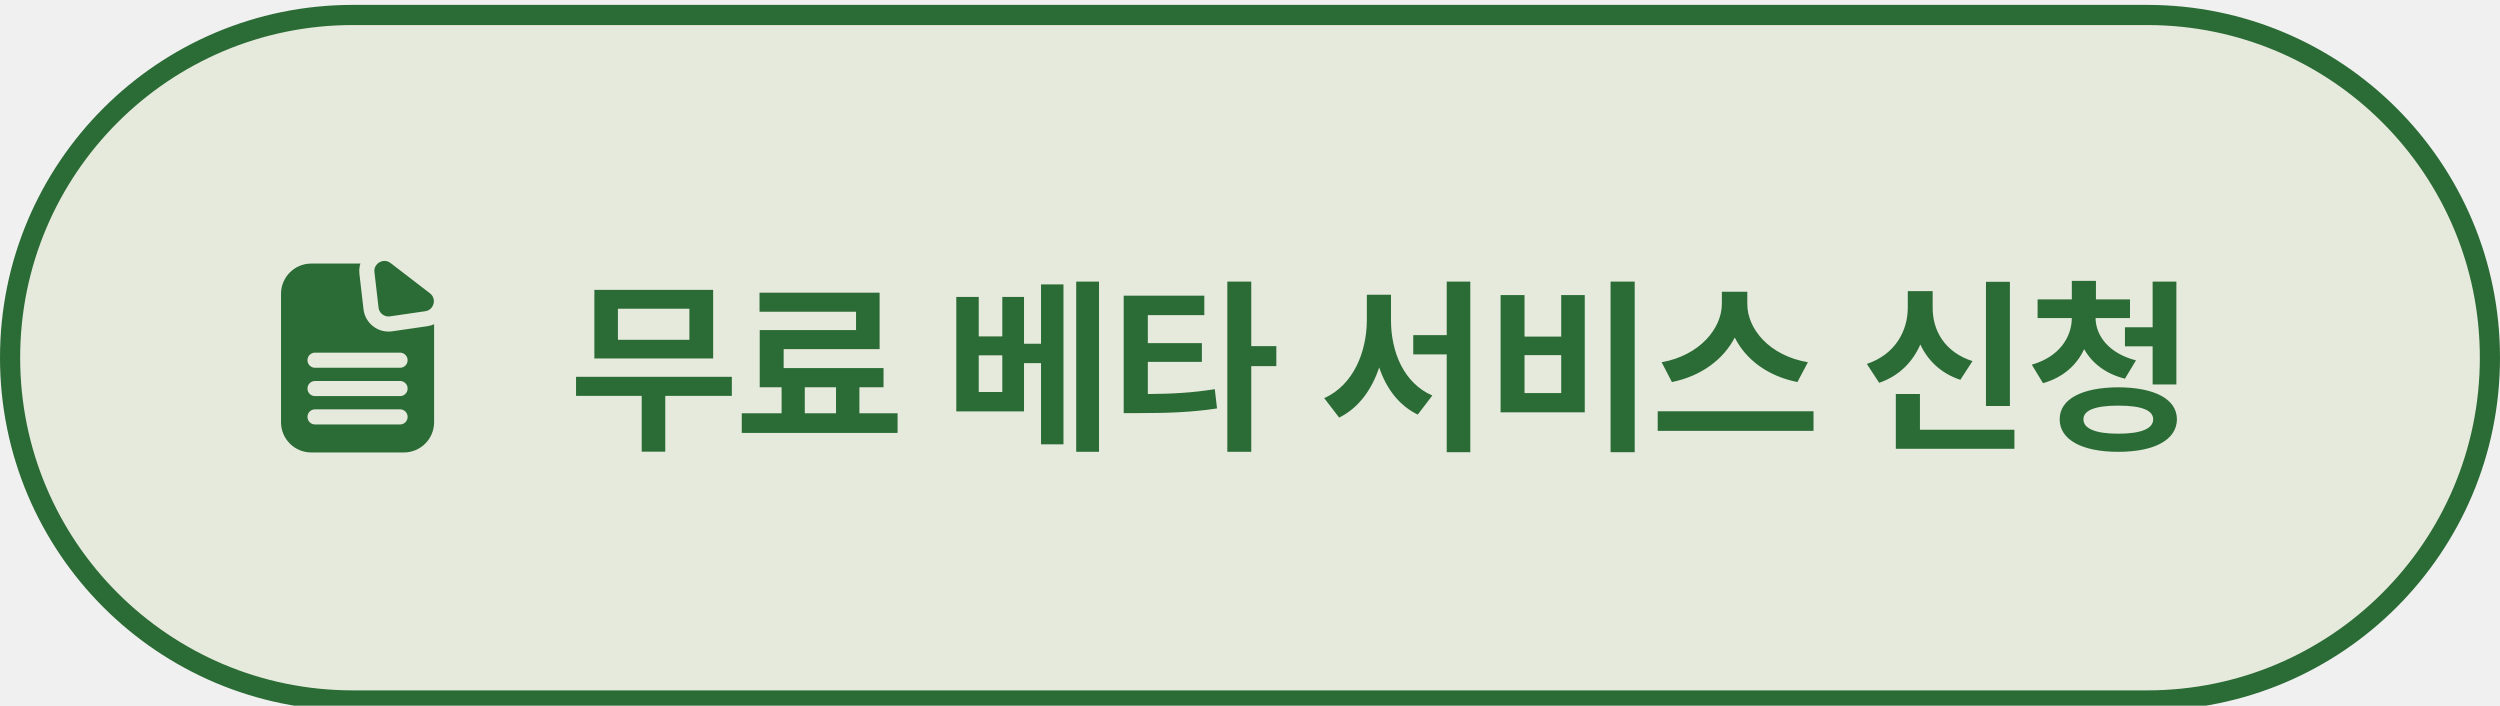
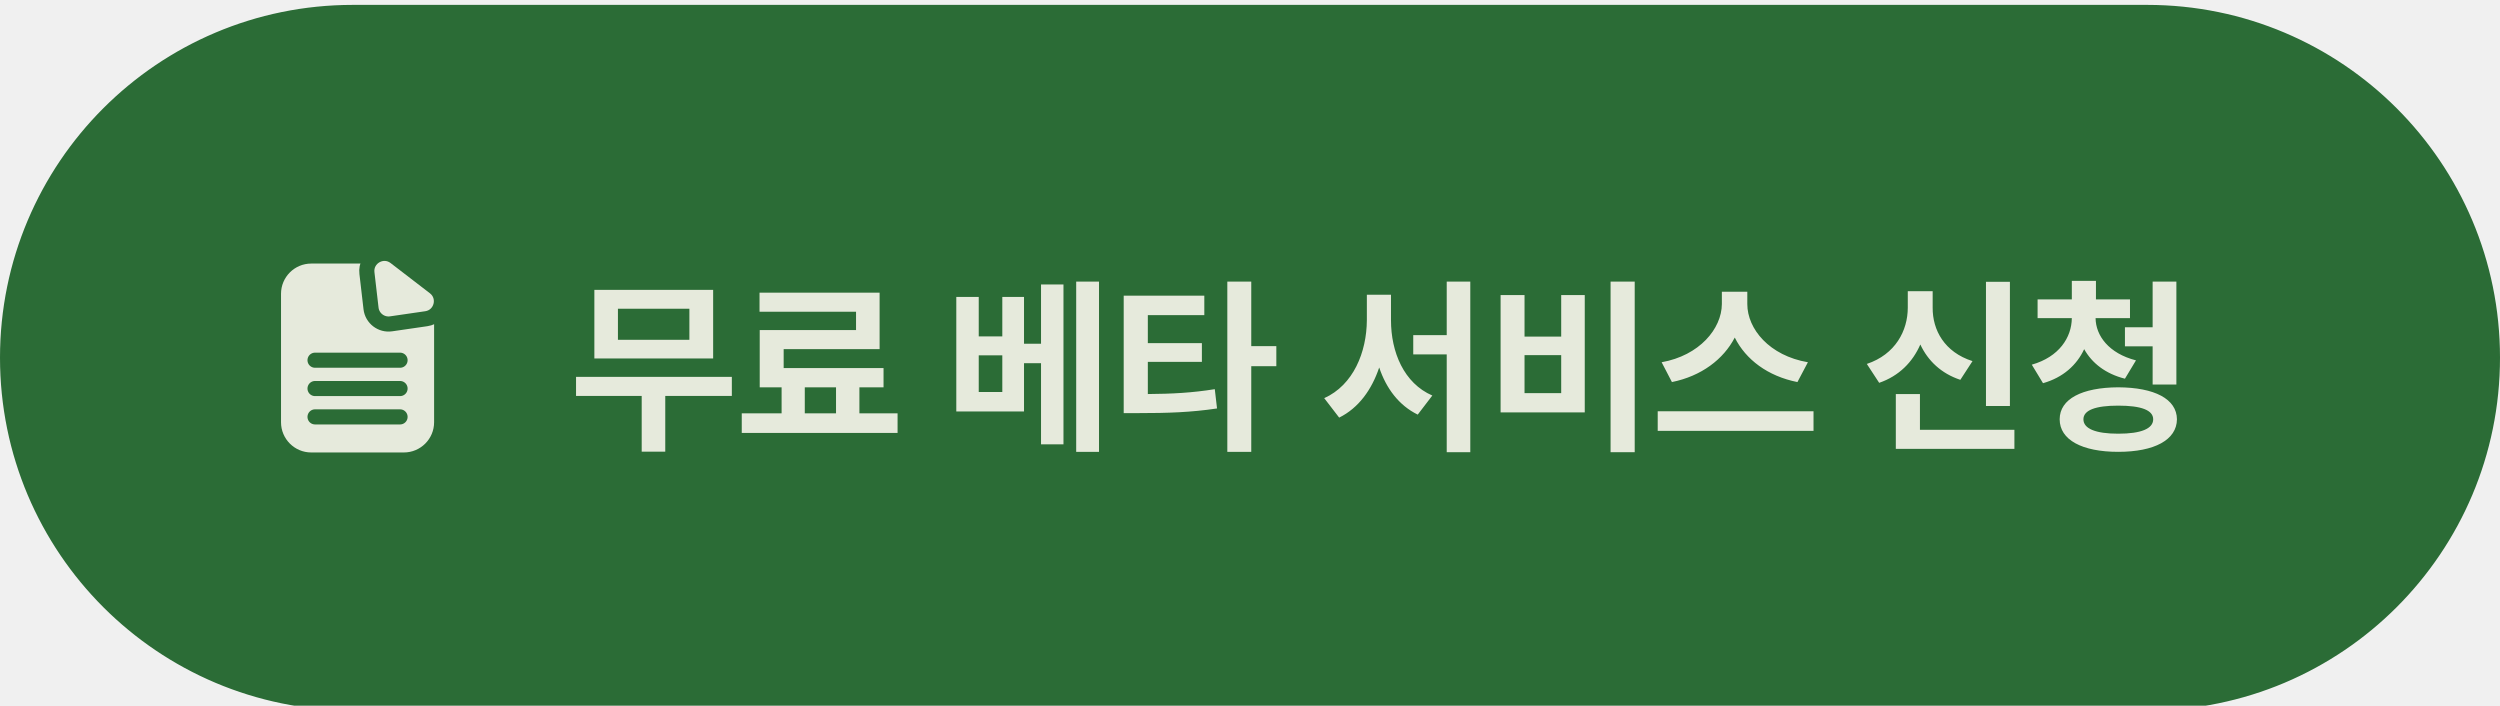
<svg xmlns="http://www.w3.org/2000/svg" width="248" height="70" viewBox="0 0 248 70" fill="none">
-   <g clip-path="url(#clip0_1355_329)">
-     <path d="M35 1.485H213C231.778 1.485 247 16.708 247 35.485C247 54.263 231.778 69.485 213 69.485H35C16.222 69.485 1 54.263 1 35.485C1 16.708 16.222 1.485 35 1.485Z" fill="#E6EADC" stroke="#2B6C36" stroke-width="2" />
-     <path d="M72.599 37.381V39.273H65.994V44.803H63.656V39.273H57.143V37.381H72.599ZM70.744 28.753V35.562H58.961V28.753H70.744ZM61.299 30.627V33.707H68.387V30.627H61.299ZM89.039 40.999V42.947H73.582V40.999H77.535V38.42H75.364V32.742H84.919V30.924H75.345V29.031H87.257V34.635H77.739V36.509H87.647V38.42H85.253V40.999H89.039ZM79.835 40.999H82.934V38.42H79.835V40.999ZM97.091 29.458V33.373H99.429V29.458H101.582V34.097H103.27V28.215H105.497V44.079H103.27V36.026H101.582V40.813H94.865V29.458H97.091ZM97.091 38.884H99.429V35.247H97.091V38.884ZM109.022 27.936V44.821H106.758V27.936H109.022ZM119.468 29.328V31.258H113.865V34.041H119.227V35.897H113.865V39.088C116.286 39.069 118.253 38.967 120.507 38.605L120.73 40.517C118.151 40.906 115.85 40.98 112.9 40.98H111.471V29.328H119.468ZM124.125 27.936V34.338H126.612V36.323H124.125V44.821H121.75V27.936H124.125ZM137.986 31.759C137.986 34.932 139.266 38.012 142.086 39.236L140.639 41.129C138.765 40.21 137.513 38.531 136.817 36.453C136.075 38.661 134.776 40.47 132.846 41.426L131.362 39.496C134.256 38.197 135.574 34.932 135.592 31.759V29.235H137.986V31.759ZM145.853 27.936V44.858H143.515V35.154H140.194V33.243H143.515V27.936H145.853ZM162.163 27.936V44.858H159.769V27.936H162.163ZM151.234 29.273V33.392H154.871V29.273H157.208V40.906H148.859V29.273H151.234ZM151.234 38.995H154.871V35.228H151.234V38.995ZM173.333 30.163C173.333 32.631 175.522 35.284 179.344 35.934L178.305 37.9C175.364 37.316 173.175 35.665 172.089 33.484C170.967 35.646 168.777 37.307 165.855 37.9L164.834 35.934C168.583 35.266 170.791 32.612 170.809 30.163V28.939H173.333V30.163ZM179.901 40.795V42.743H164.445V40.795H179.901ZM199.383 27.955V40.275H197.008V27.955H199.383ZM199.829 42.632V44.524H188.065V39.088H190.458V42.632H199.829ZM191.72 30.516C191.702 32.742 192.889 34.932 195.672 35.822L194.466 37.678C192.564 37.047 191.247 35.785 190.496 34.171C189.744 35.906 188.39 37.297 186.414 37.975L185.189 36.101C188.028 35.154 189.252 32.798 189.252 30.516V28.883H191.72V30.516ZM211.295 29.699V31.555H207.881C207.9 33.29 209.18 35.052 211.889 35.748L210.794 37.566C208.874 37.084 207.52 36.017 206.75 34.635C206.017 36.212 204.662 37.446 202.667 38.012L201.554 36.175C204.263 35.405 205.506 33.475 205.525 31.555H202.129V29.699H205.525V27.862H207.918V29.699H211.295ZM215.897 27.936V38.142H213.541V34.356H210.794V32.464H213.541V27.936H215.897ZM210.126 38.42C213.726 38.438 215.934 39.57 215.953 41.593C215.934 43.634 213.726 44.821 210.126 44.821C206.545 44.821 204.319 43.634 204.319 41.593C204.319 39.57 206.545 38.438 210.126 38.42ZM210.126 40.238C207.881 40.238 206.675 40.684 206.675 41.593C206.675 42.52 207.881 43.022 210.126 43.022C212.409 43.022 213.596 42.52 213.596 41.593C213.596 40.684 212.409 40.238 210.126 40.238Z" fill="#2B6C36" />
-     <path d="M27.877 29.145C27.877 27.488 29.22 26.145 30.877 26.145H40.063C41.72 26.145 43.063 27.488 43.063 29.145V41.885C43.063 43.542 41.72 44.885 40.063 44.885H30.877C29.22 44.885 27.877 43.542 27.877 41.885V29.145Z" fill="#2B6C36" />
-     <path d="M31.252 35.732H39.685" stroke="#E6EADC" stroke-width="1.5" stroke-linecap="round" />
-     <path d="M31.252 38.543H39.685" stroke="#E6EADC" stroke-width="1.5" stroke-linecap="round" />
-     <path d="M31.252 41.355H39.685" stroke="#E6EADC" stroke-width="1.5" stroke-linecap="round" />
-     <path d="M36.399 27.089L36.806 30.595C36.92 31.574 37.821 32.267 38.797 32.124L42.289 31.616C43.82 31.393 44.33 29.44 43.103 28.497L39.204 25.5C37.977 24.557 36.22 25.553 36.399 27.089Z" fill="#2B6C36" stroke="#E6EADC" stroke-width="1.5" />
+   <g clip-path="url(#clip0_1355_348)">
+     <path d="M35 1.485H213C231.778 1.485 247 16.708 247 35.485C247 54.263 231.778 69.485 213 69.485H35C16.222 69.485 1 54.263 1 35.485C1 16.708 16.222 1.485 35 1.485Z" fill="#2B6C36" stroke="#2B6C36" stroke-width="2" />
+     <path d="M72.599 37.382V39.274H65.994V44.804H63.656V39.274H57.143V37.382H72.599ZM70.744 28.754V35.563H58.961V28.754H70.744ZM61.299 30.628V33.708H68.387V30.628H61.299ZM89.039 41V42.948H73.582V41H77.535V38.421H75.364V32.743H84.919V30.925H75.345V29.032H87.257V34.636H77.739V36.51H87.647V38.421H85.253V41H89.039ZM79.835 41H82.934V38.421H79.835V41ZM97.091 29.459V33.374H99.429V29.459H101.582V34.098H103.27V28.216H105.497V44.08H103.27V36.027H101.582V40.815H94.865V29.459H97.091ZM97.091 38.885H99.429V35.248H97.091V38.885ZM109.022 27.938V44.822H106.758V27.938H109.022ZM119.468 29.329V31.259H113.865V34.042H119.227V35.898H113.865V39.089C116.286 39.07 118.253 38.968 120.507 38.606L120.73 40.518C118.151 40.907 115.85 40.981 112.9 40.981H111.471V29.329H119.468ZM124.125 27.938V34.339H126.612V36.324H124.125V44.822H121.75V27.938H124.125ZM137.986 31.76C137.986 34.933 139.266 38.013 142.086 39.237L140.639 41.13C138.765 40.211 137.513 38.532 136.817 36.454C136.075 38.662 134.776 40.471 132.846 41.427L131.362 39.497C134.256 38.198 135.574 34.933 135.592 31.76V29.236H137.986V31.76ZM145.853 27.938V44.859H143.515V35.155H140.194V33.244H143.515V27.938H145.853ZM162.163 27.938V44.859H159.769V27.938H162.163ZM151.234 29.273V33.393H154.871V29.273H157.208V40.907H148.859V29.273H151.234ZM151.234 38.996H154.871V35.23H151.234V38.996ZM173.333 30.164C173.333 32.632 175.522 35.285 179.344 35.935L178.305 37.901C175.364 37.317 173.175 35.666 172.089 33.485C170.967 35.647 168.777 37.308 165.855 37.901L164.834 35.935C168.583 35.267 170.791 32.613 170.809 30.164V28.939H173.333V30.164ZM179.901 40.796V42.744H164.445V40.796H179.901ZM199.383 27.956V40.276H197.008V27.956H199.383ZM199.829 42.633V44.525H188.065V39.089H190.458V42.633H199.829ZM191.72 30.517C191.702 32.743 192.889 34.933 195.672 35.823L194.466 37.679C192.564 37.048 191.247 35.786 190.496 34.172C189.744 35.907 188.39 37.298 186.414 37.976L185.189 36.102C188.028 35.155 189.252 32.799 189.252 30.517V28.884H191.72V30.517ZM211.295 29.7V31.556H207.881C207.9 33.291 209.18 35.053 211.889 35.749L210.794 37.567C208.874 37.085 207.52 36.018 206.75 34.636C206.017 36.213 204.662 37.447 202.667 38.013L201.554 36.176C204.263 35.406 205.506 33.476 205.525 31.556H202.129V29.7H205.525V27.863H207.918V29.7H211.295ZM215.897 27.938V38.143H213.541V34.357H210.794V32.465H213.541V27.938H215.897ZM210.126 38.421C213.726 38.44 215.934 39.571 215.953 41.594C215.934 43.635 213.726 44.822 210.126 44.822C206.545 44.822 204.319 43.635 204.319 41.594C204.319 39.571 206.545 38.44 210.126 38.421ZM210.126 40.239C207.881 40.239 206.675 40.685 206.675 41.594C206.675 42.522 207.881 43.023 210.126 43.023C212.409 43.023 213.596 42.522 213.596 41.594C213.596 40.685 212.409 40.239 210.126 40.239Z" fill="#E6EADC" />
+     <path d="M27.877 29.145C27.877 27.488 29.22 26.145 30.877 26.145H40.063C41.72 26.145 43.063 27.488 43.063 29.145V41.885C43.063 43.542 41.72 44.885 40.063 44.885H30.877C29.22 44.885 27.877 43.542 27.877 41.885V29.145Z" fill="#E6EADC" />
+     <path d="M31.252 35.732H39.685" stroke="#2B6C36" stroke-width="1.5" stroke-linecap="round" />
+     <path d="M31.252 38.543H39.685" stroke="#2B6C36" stroke-width="1.5" stroke-linecap="round" />
+     <path d="M31.252 41.355H39.685" stroke="#2B6C36" stroke-width="1.5" stroke-linecap="round" />
+     <path d="M36.399 27.089L36.806 30.595C36.92 31.574 37.821 32.267 38.797 32.124L42.289 31.616C43.82 31.393 44.33 29.44 43.103 28.497L39.204 25.5C37.977 24.557 36.22 25.553 36.399 27.089Z" fill="#E6EADC" stroke="#2B6C36" stroke-width="1.5" />
  </g>
  <defs>
-     <clipPath id="clip0_1355_329">
+     <clipPath id="clip0_1355_348">
      <rect width="248" height="70" fill="white" />
    </clipPath>
  </defs>
</svg>
